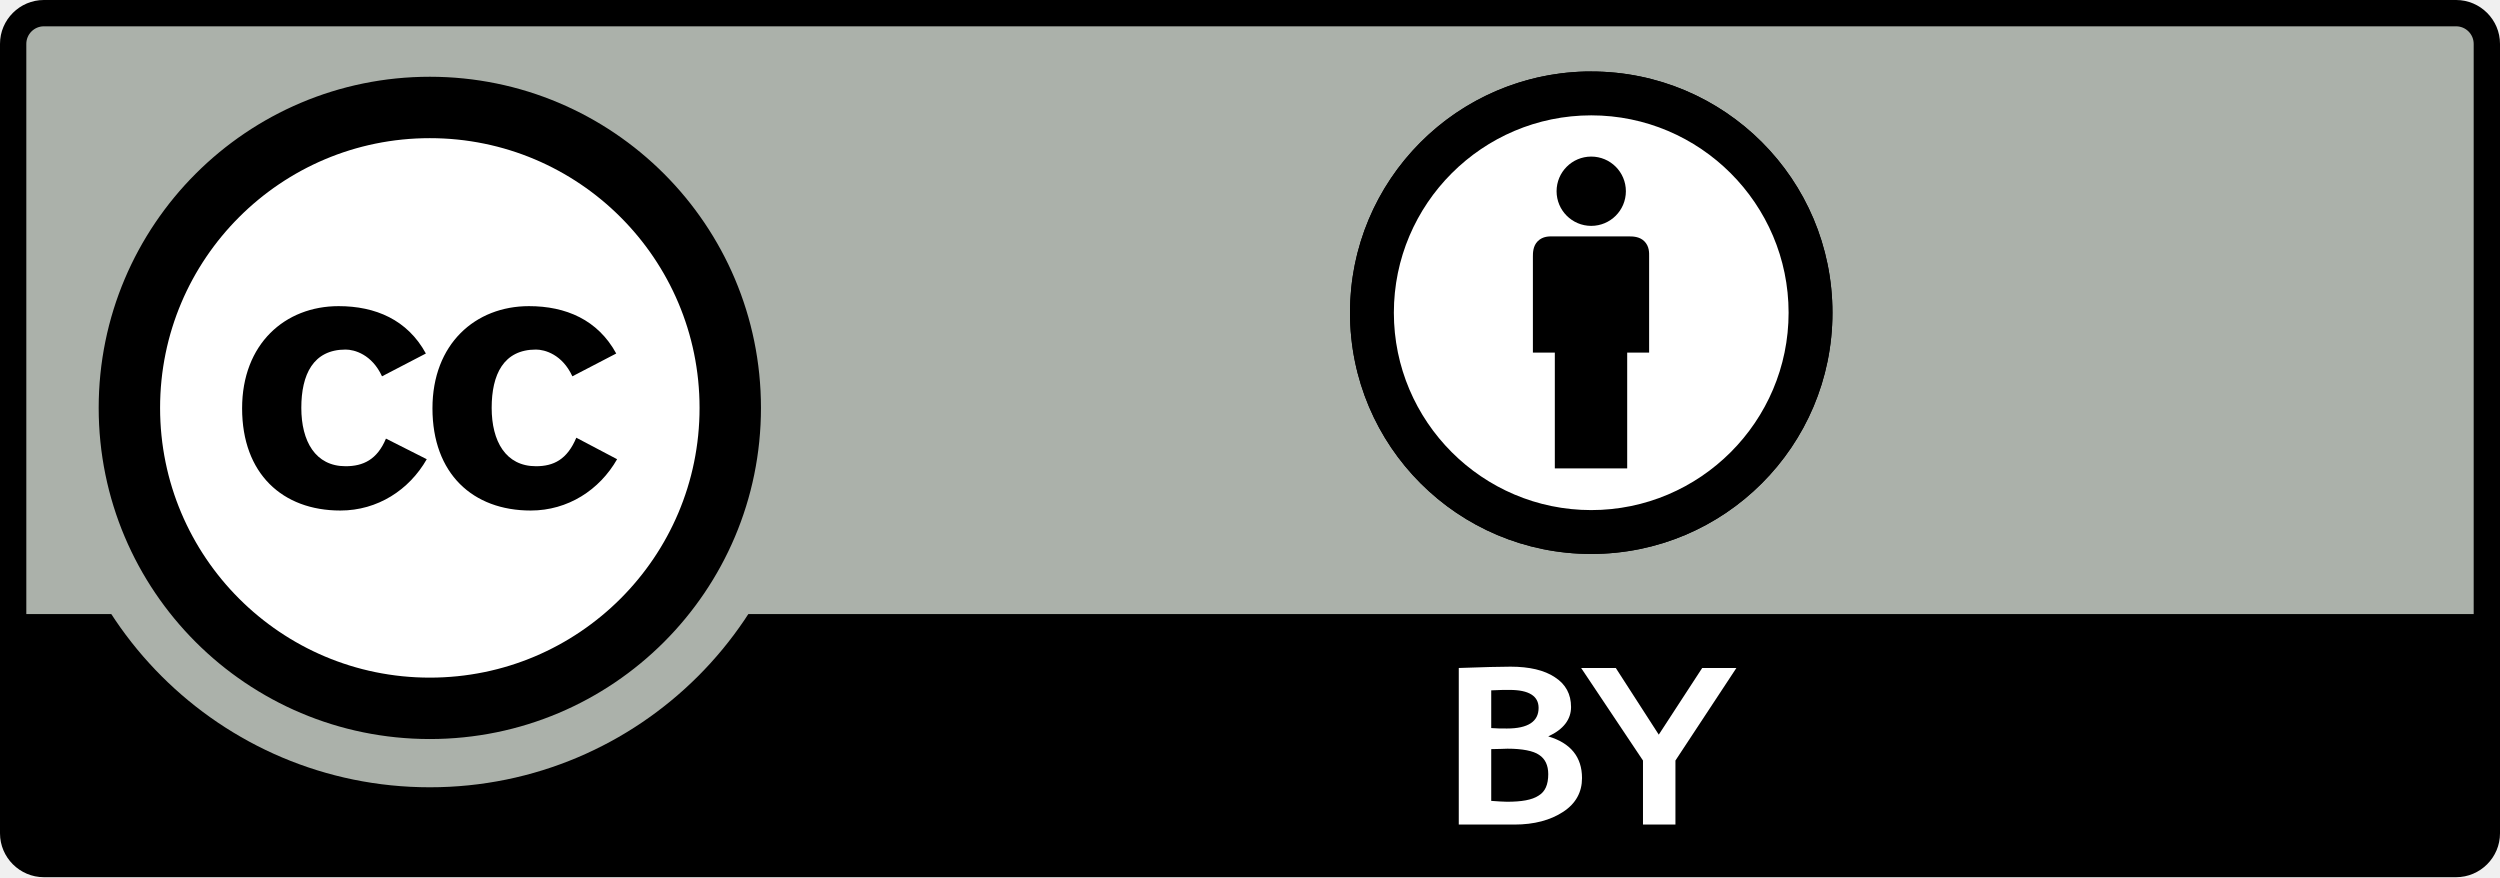
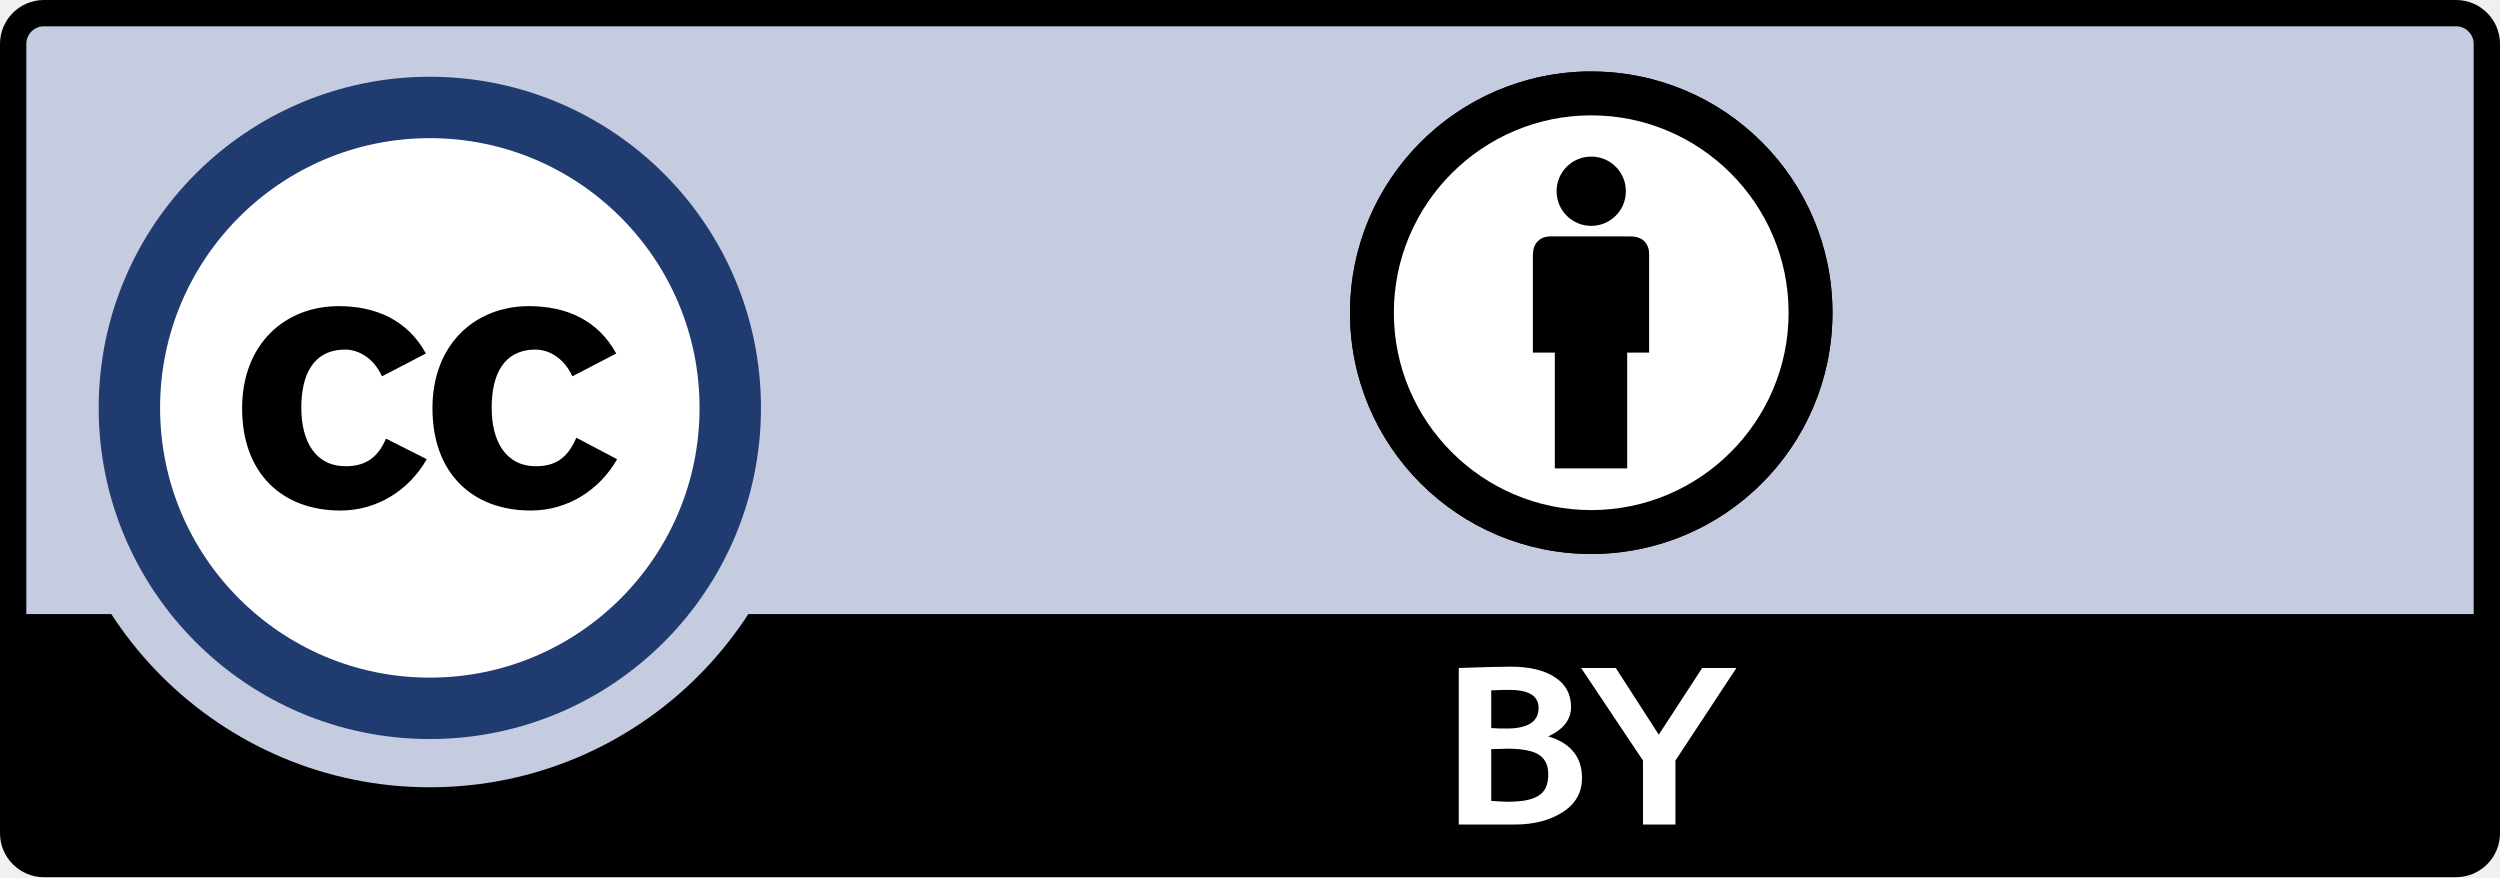
<svg xmlns="http://www.w3.org/2000/svg" enable-background="new 0 0 570 200" version="1.1" viewBox="0 0 570 200">
-   <style type="text/css">.st0{fill:#ABB1AA;} .st1{fill:#FFFFFF;} .st2{fill:#FFFFFF;stroke:#000000;stroke-width:14;stroke-miterlimit:10;}</style>
+   <style type="text/css">.st0{fill:#C5CCE0;} .st1{fill:#FFFFFF;} .st2{fill:#FFFFFF;stroke:#1f3b70;stroke-width:14;stroke-miterlimit:10;}</style>
  <path class="st0" d="m560 197.5h-550c-4.2 0-7.5-3.4-7.5-7.5v-180c0-4.2 3.4-7.5 7.5-7.5h550c4.2 0 7.5 3.4 7.5 7.5v180c0 4.1-3.4 7.5-7.5 7.5z" />
  <path d="M560,0H10C4.5,0,0,4.5,0,10v180c0,5.5,4.5,10,10,10h550c5.5,0,10-4.5,10-10V10C570,4.5,565.5,0,560,0z M10,6h550 c2.2,0,4,1.8,4,4v130H6V10C6,7.8,7.8,6,10,6z" />
  <circle class="st0" cx="98" cy="93" r="86.5" />
  <path d="m362.8 16.3h-1.4c-29.7 0.8-53.6 25.1-53.6 55 0 30.4 24.6 55 55 55s55-24.6 55-55-24.6-55-55-55zm0 100.5c-25.1 0-45.5-20.4-45.5-45.5 0-24.7 19.6-44.8 44.1-45.5h1.5c25.1 0 45.5 20.4 45.5 45.5s-20.5 45.5-45.6 45.5z" />
  <path class="st1" d="m353 167.9c3.5-1.6 5.2-3.9 5.2-6.7 0-2.9-1.2-5.2-3.7-6.8-2.4-1.6-5.8-2.4-10.1-2.4-2.3 0-6.2 0.1-11.8 0.3v35.7h12.7c4.5 0 8.2-1 11.1-2.9s4.3-4.5 4.3-7.7c0-4.8-2.6-8-7.7-9.5zm-13-10.5c1.7-0.1 3.1-0.1 4.2-0.1 4.4 0 6.6 1.4 6.6 4.1 0 3.1-2.4 4.7-7.2 4.7-1.3 0-2.4 0-3.6-0.1v-8.6zm10.8 24c-1.5 1-3.9 1.4-7.2 1.4-0.9 0-2.1-0.1-3.6-0.2v-11.8c1.8 0 3-0.1 3.7-0.1 3.4 0 5.9 0.5 7.2 1.4 1.4 0.9 2.1 2.4 2.1 4.4 0 2.4-0.7 4-2.2 4.9z" />
  <polygon class="st1" points="388.1 152.3 378.2 167.5 368.4 152.3 360.5 152.3 374.6 173.4 374.6 188 382 188 382 173.4 395.9 152.3" />
  <circle class="st1" cx="362.8" cy="71.3" r="50" />
  <path d="m362.8 26.3c24.8 0 45 20.2 45 45s-20.2 45-45 45-45-20.2-45-45 20.2-45 45-45m0-10c-30.4 0-55 24.6-55 55s24.6 55 55 55 55-24.6 55-55-24.6-55-55-55z" />
  <circle cx="362.8" cy="43.6" r="7.9" />
  <path d="m376 58.5c0-0.8 0.1-2.3-1.1-3.5-1.1-1.1-2.7-1.1-3.5-1.1h-17.3c-0.8 0-2.3-0.1-3.5 1.1-1.1 1.1-1.1 2.7-1.1 3.5v21.9h5v26.4h16.5v-26.4h5v-21.9z" />
  <circle class="st2" cx="98" cy="93" r="68.5" />
  <path d="m78.8 106.3c-6.9 0-10.1-5.7-10.1-13.3s2.7-13.3 10.1-13.3c2 0 6 1.1 8.3 6.1l10-5.2c-4.2-7.7-11.5-10.8-19.9-10.8-12.2 0-22 8.6-22 23.3 0 14.9 9.2 23.3 22.4 23.3 8.5 0 15.7-4.7 19.7-11.7l-9.3-4.7c-2 4.8-5.2 6.3-9.2 6.3z" />
  <path d="m131.4 99.8c-2.1 5-5.2 6.5-9.2 6.5-6.9 0-10.1-5.7-10.1-13.3s2.7-13.3 10.1-13.3c2 0 6 1.1 8.3 6.1l10-5.2c-4.2-7.7-11.5-10.8-19.9-10.8-12.2 0-22 8.6-22 23.3 0 14.9 9.2 23.3 22.4 23.3 8.5 0 15.7-4.7 19.7-11.7l-9.3-4.9z" />
</svg>
